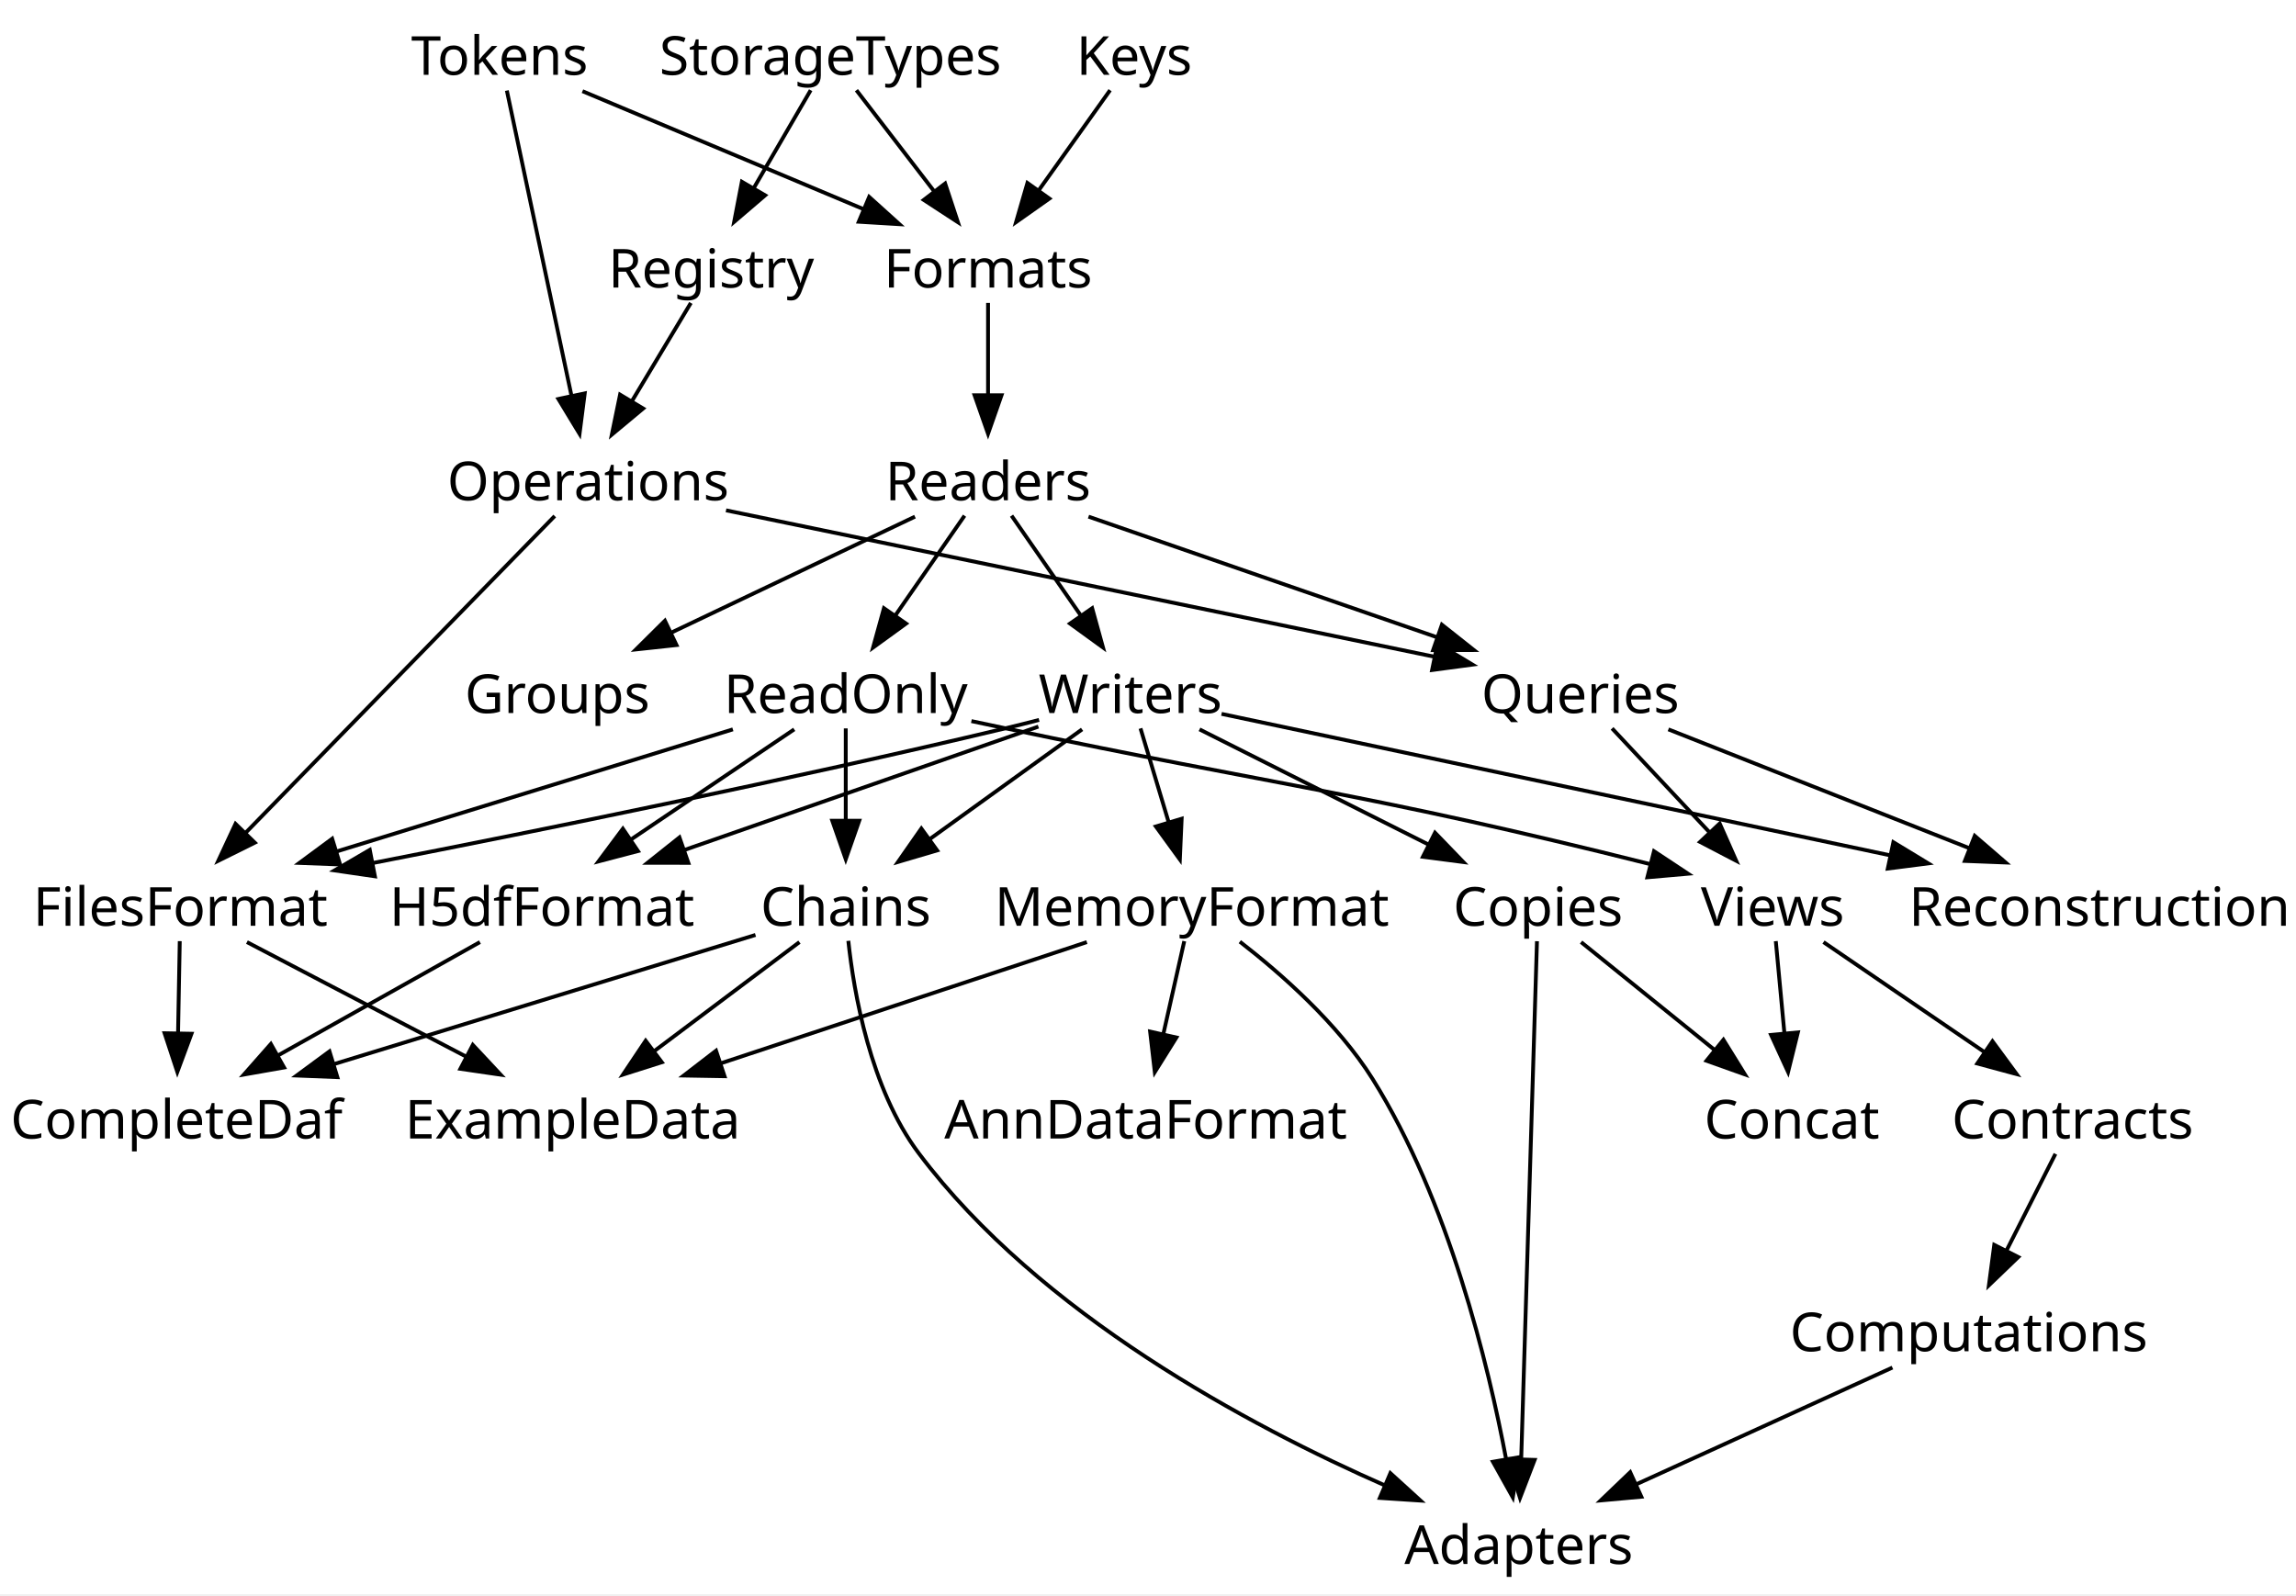
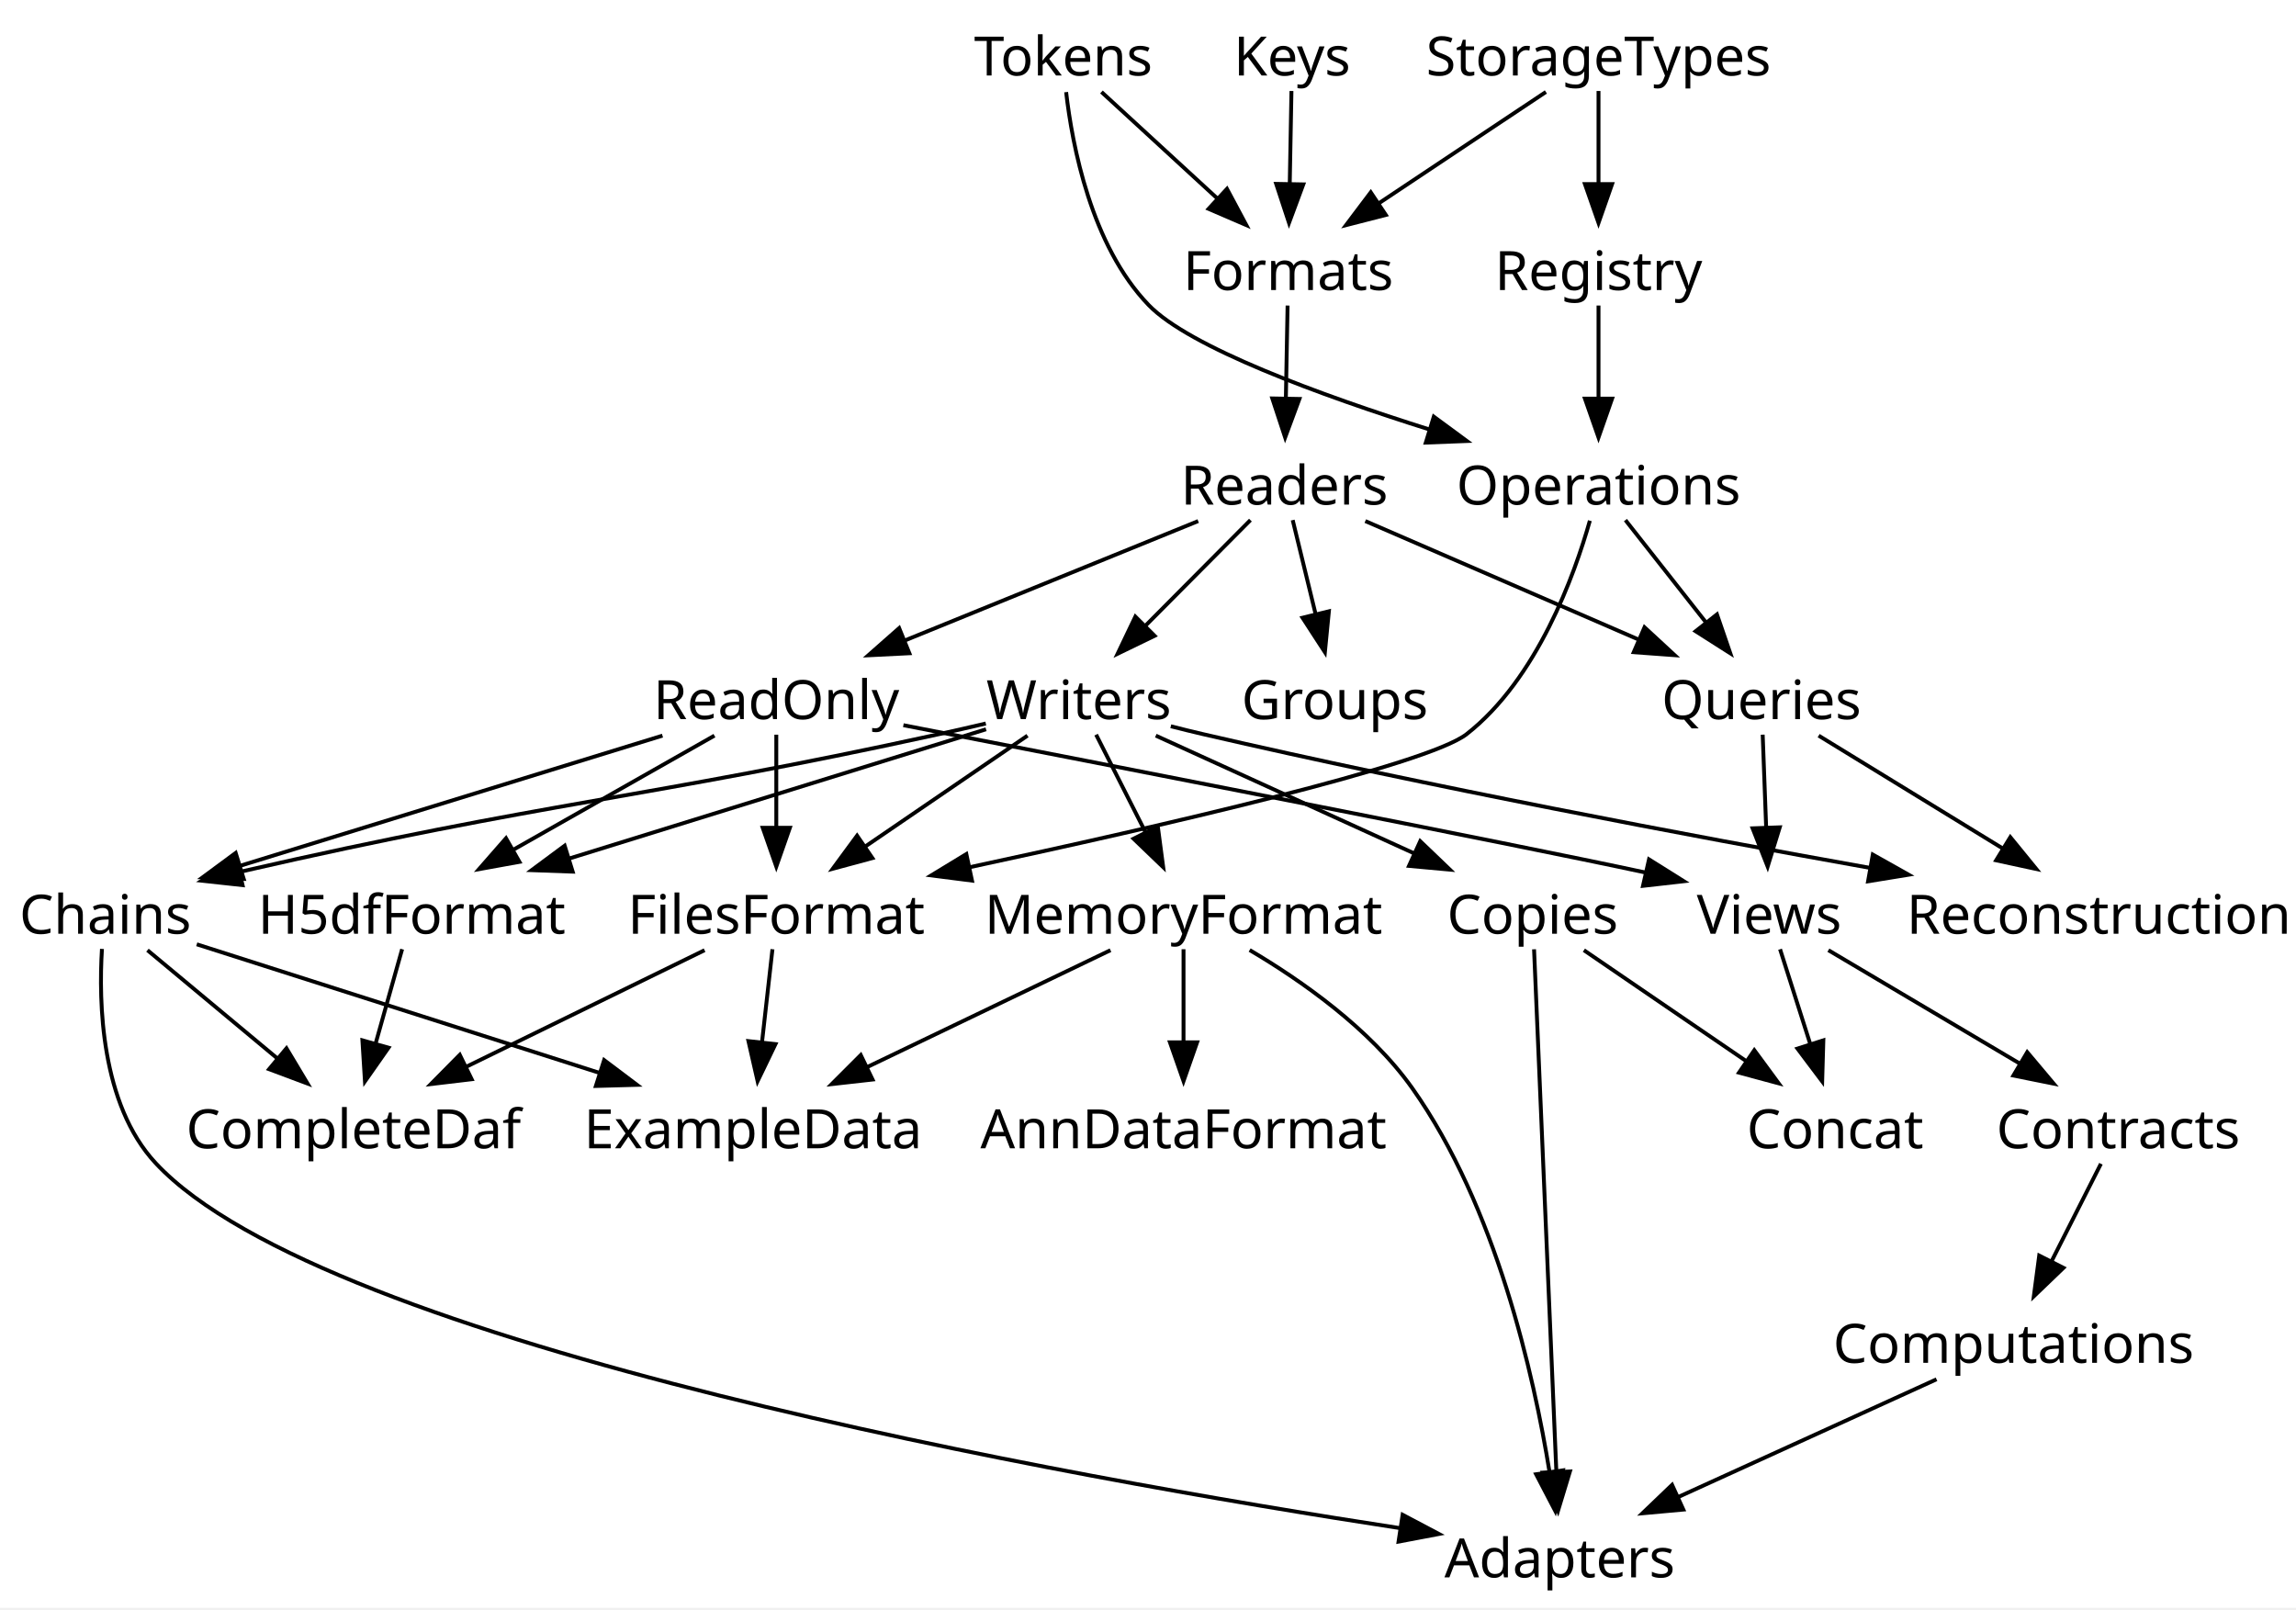
- <svg xmlns="http://www.w3.org/2000/svg" xmlns:xlink="http://www.w3.org/1999/xlink" width="597pt" height="415pt" viewBox="0.00 0.00 597.00 415.00">
+ <svg xmlns="http://www.w3.org/2000/svg" xmlns:xlink="http://www.w3.org/1999/xlink" width="592pt" height="415pt" viewBox="0.00 0.00 592.00 415.00">
  <g id="graph0" class="graph" transform="scale(1 1) rotate(0) translate(4 410.56)">
-     <polygon fill="white" stroke="none" points="-4,4 -4,-410.56 593.07,-410.56 593.07,4 -4,4" />
+     <polygon fill="white" stroke="none" points="-4,4 -4,-410.56 588.32,-410.56 588.32,4 -4,4" />
    <g id="node1" class="node">
      <g id="a_node1">
        <a xlink:href="../copies.html" xlink:title="Copies" target="_top">
-           <polygon fill="none" stroke="white" points="419.07,-185.28 372.75,-185.28 372.75,-165.96 419.07,-165.96 419.07,-185.28" />
-           <text xml:space="preserve" text-anchor="middle" x="395.91" y="-169.82" font-family="Sans-Serif" font-size="14.00">Copies</text>
+           <polygon fill="none" stroke="white" points="414.32,-185.28 368,-185.28 368,-165.96 414.32,-165.96 414.32,-185.28" />
+           <text xml:space="preserve" text-anchor="middle" x="391.16" y="-169.82" font-family="Sans-Serif" font-size="14.00">Copies</text>
        </a>
      </g>
    </g>
    <g id="node3" class="node">
      <g id="a_node3">
        <a xlink:href="../adapters.html" xlink:title="Adapters" target="_top">
-           <polygon fill="none" stroke="white" points="420.07,-19.32 361.75,-19.32 361.75,0 420.07,0 420.07,-19.32" />
-           <text xml:space="preserve" text-anchor="middle" x="390.91" y="-3.86" font-family="Sans-Serif" font-size="14.00">Adapters</text>
-         </a>
-       </g>
-     </g>
-     <g id="edge5" class="edge">
-       <path fill="none" stroke="black" d="M395.64,-165.8C394.87,-140.45 392.62,-66.85 391.53,-30.9" />
-       <polygon fill="black" stroke="black" points="395.03,-30.92 391.23,-21.03 388.03,-31.13 395.03,-30.92" />
+           <polygon fill="none" stroke="white" points="427.32,-19.32 369,-19.32 369,0 427.32,0 427.32,-19.32" />
+           <text xml:space="preserve" text-anchor="middle" x="398.16" y="-3.86" font-family="Sans-Serif" font-size="14.00">Adapters</text>
+         </a>
+       </g>
+     </g>
+     <g id="edge2" class="edge">
+       <path fill="none" stroke="black" d="M391.54,-165.8C392.62,-140.45 395.76,-66.85 397.3,-30.9" />
+       <polygon fill="black" stroke="black" points="400.79,-31.17 397.72,-21.03 393.79,-30.87 400.79,-31.17" />
    </g>
    <g id="node24" class="node">
      <g id="a_node24">
        <a xlink:href="../concat.html" xlink:title="Concat" target="_top">
-           <polygon fill="none" stroke="white" points="485.44,-129.96 438.37,-129.96 438.37,-110.64 485.44,-110.64 485.44,-129.96" />
-           <text xml:space="preserve" text-anchor="middle" x="461.91" y="-114.5" font-family="Sans-Serif" font-size="14.00">Concat</text>
-         </a>
-       </g>
-     </g>
-     <g id="edge35" class="edge">
-       <path fill="none" stroke="black" d="M407.11,-165.57C416.65,-157.87 430.58,-146.61 442.02,-137.37" />
-       <polygon fill="black" stroke="black" points="444.12,-140.17 449.7,-131.16 439.72,-134.72 444.12,-140.17" />
+           <polygon fill="none" stroke="white" points="492.7,-129.96 445.62,-129.96 445.62,-110.64 492.7,-110.64 492.7,-129.96" />
+           <text xml:space="preserve" text-anchor="middle" x="469.16" y="-114.5" font-family="Sans-Serif" font-size="14.00">Concat</text>
+         </a>
+       </g>
+     </g>
+     <g id="edge34" class="edge">
+       <path fill="none" stroke="black" d="M404.39,-165.57C415.93,-157.69 432.93,-146.07 446.61,-136.72" />
+       <polygon fill="black" stroke="black" points="448.33,-139.78 454.61,-131.24 444.38,-134 448.33,-139.78" />
    </g>
    <g id="node2" class="node">
      <g id="a_node2">
        <a xlink:href="../writers.html" xlink:title="Writers" target="_top">
-           <polygon fill="none" stroke="white" points="313.44,-240.6 266.37,-240.6 266.37,-221.28 313.44,-221.28 313.44,-240.6" />
-           <text xml:space="preserve" text-anchor="middle" x="289.91" y="-225.14" font-family="Sans-Serif" font-size="14.00">Writers</text>
+           <polygon fill="none" stroke="white" points="297.7,-240.6 250.63,-240.6 250.63,-221.28 297.7,-221.28 297.7,-240.6" />
+           <text xml:space="preserve" text-anchor="middle" x="274.16" y="-225.14" font-family="Sans-Serif" font-size="14.00">Writers</text>
        </a>
      </g>
    </g>
    <g id="edge1" class="edge">
-       <path fill="none" stroke="black" d="M307.89,-220.89C324.26,-212.66 348.7,-200.37 367.67,-190.82" />
-       <polygon fill="black" stroke="black" points="369.13,-194.01 376.49,-186.39 365.98,-187.76 369.13,-194.01" />
+       <path fill="none" stroke="black" d="M294.01,-220.89C312.33,-212.55 339.81,-200.02 360.87,-190.42" />
+       <polygon fill="black" stroke="black" points="362.19,-193.67 369.84,-186.34 359.29,-187.3 362.19,-193.67" />
+     </g>
+     <g id="node4" class="node">
+       <g id="a_node4">
+         <a xlink:href="../chains.html" xlink:title="Chains" target="_top">
+           <polygon fill="none" stroke="white" points="46.32,-185.28 0,-185.28 0,-165.96 46.32,-165.96 46.32,-185.28" />
+           <text xml:space="preserve" text-anchor="middle" x="23.16" y="-169.82" font-family="Sans-Serif" font-size="14.00">Chains</text>
+         </a>
+       </g>
+     </g>
+     <g id="edge29" class="edge">
+       <path fill="none" stroke="black" d="M250.18,-224.02C246.17,-223.08 242.05,-222.13 238.16,-221.28 160.66,-204.34 137.82,-204.11 57.68,-185.73" />
+       <polygon fill="black" stroke="black" points="58.54,-182.34 48.01,-183.49 56.96,-189.16 58.54,-182.34" />
    </g>
    <g id="node5" class="node">
      <g id="a_node5">
        <a xlink:href="../memory_format.html" xlink:title="MemoryFormat" target="_top">
-           <polygon fill="none" stroke="white" points="354.94,-185.28 256.88,-185.28 256.88,-165.96 354.94,-165.96 354.94,-185.28" />
-           <text xml:space="preserve" text-anchor="middle" x="305.91" y="-169.82" font-family="Sans-Serif" font-size="14.00">MemoryFormat</text>
+           <polygon fill="none" stroke="white" points="350.2,-185.28 252.13,-185.28 252.13,-165.96 350.2,-165.96 350.2,-185.28" />
+           <text xml:space="preserve" text-anchor="middle" x="301.16" y="-169.82" font-family="Sans-Serif" font-size="14.00">MemoryFormat</text>
        </a>
      </g>
    </g>
    <g id="edge22" class="edge">
-       <path fill="none" stroke="black" d="M292.55,-221.14C294.55,-214.46 297.39,-205.02 299.93,-196.55" />
-       <polygon fill="black" stroke="black" points="303.25,-197.65 302.78,-187.07 296.55,-195.64 303.25,-197.65" />
-     </g>
-     <g id="node6" class="node">
-       <g id="a_node6">
-         <a xlink:href="../chains.html" xlink:title="Chains" target="_top">
-           <polygon fill="none" stroke="white" points="239.07,-185.28 192.75,-185.28 192.75,-165.96 239.07,-165.96 239.07,-185.28" />
-           <text xml:space="preserve" text-anchor="middle" x="215.91" y="-169.82" font-family="Sans-Serif" font-size="14.00">Chains</text>
-         </a>
-       </g>
-     </g>
-     <g id="edge28" class="edge">
-       <path fill="none" stroke="black" d="M277.36,-220.89C266.45,-213.03 250.41,-201.48 237.45,-192.14" />
-       <polygon fill="black" stroke="black" points="239.67,-189.42 229.51,-186.42 235.57,-195.1 239.67,-189.42" />
+       <path fill="none" stroke="black" d="M278.62,-221.14C282.11,-214.23 287.11,-204.37 291.51,-195.68" />
+       <polygon fill="black" stroke="black" points="294.53,-197.47 295.92,-186.97 288.28,-194.31 294.53,-197.47" />
    </g>
    <g id="node15" class="node">
      <g id="a_node15">
        <a xlink:href="../files_format.html" xlink:title="FilesFormat" target="_top">
-           <polygon fill="none" stroke="white" points="81.07,-185.28 4.75,-185.28 4.75,-165.96 81.07,-165.96 81.07,-185.28" />
-           <text xml:space="preserve" text-anchor="middle" x="42.91" y="-169.82" font-family="Sans-Serif" font-size="14.00">FilesFormat</text>
-         </a>
-       </g>
-     </g>
-     <g id="edge31" class="edge">
-       <path fill="none" stroke="black" d="M266.18,-223.35C263.4,-222.63 260.6,-221.92 257.91,-221.28 201.58,-207.82 136.39,-194.61 92.69,-186.09" />
-       <polygon fill="black" stroke="black" points="93.48,-182.68 83,-184.21 92.15,-189.55 93.48,-182.68" />
+           <polygon fill="none" stroke="white" points="234.32,-185.28 158,-185.28 158,-165.96 234.32,-165.96 234.32,-185.28" />
+           <text xml:space="preserve" text-anchor="middle" x="196.16" y="-169.82" font-family="Sans-Serif" font-size="14.00">FilesFormat</text>
+         </a>
+       </g>
+     </g>
+     <g id="edge33" class="edge">
+       <path fill="none" stroke="black" d="M260.93,-220.89C249.39,-213.01 232.39,-201.39 218.71,-192.04" />
+       <polygon fill="black" stroke="black" points="220.94,-189.32 210.71,-186.56 216.99,-195.1 220.94,-189.32" />
    </g>
    <g id="node16" class="node">
      <g id="a_node16">
        <a xlink:href="../h5df_format.html" xlink:title="H5dfFormat" target="_top">
-           <polygon fill="none" stroke="white" points="175.07,-185.28 98.75,-185.28 98.75,-165.96 175.07,-165.96 175.07,-185.28" />
-           <text xml:space="preserve" text-anchor="middle" x="136.91" y="-169.82" font-family="Sans-Serif" font-size="14.00">H5dfFormat</text>
-         </a>
-       </g>
-     </g>
-     <g id="edge24" class="edge">
-       <path fill="none" stroke="black" d="M266,-221.61C241.3,-213 202.4,-199.44 173.76,-189.46" />
-       <polygon fill="black" stroke="black" points="174.98,-186.18 164.38,-186.19 172.67,-192.79 174.98,-186.18" />
+           <polygon fill="none" stroke="white" points="140.32,-185.28 64,-185.28 64,-165.96 140.32,-165.96 140.32,-185.28" />
+           <text xml:space="preserve" text-anchor="middle" x="102.16" y="-169.82" font-family="Sans-Serif" font-size="14.00">H5dfFormat</text>
+         </a>
+       </g>
+     </g>
+     <g id="edge25" class="edge">
+       <path fill="none" stroke="black" d="M250.24,-222.53C222.38,-213.89 175.89,-199.48 142.43,-189.1" />
+       <polygon fill="black" stroke="black" points="143.66,-185.82 133.08,-186.2 141.59,-192.51 143.66,-185.82" />
    </g>
    <g id="node25" class="node">
      <g id="a_node25">
        <a xlink:href="../reconstruction.html" xlink:title="Reconstruction" target="_top">
-           <polygon fill="none" stroke="white" points="589.07,-185.28 494.75,-185.28 494.75,-165.96 589.07,-165.96 589.07,-185.28" />
-           <text xml:space="preserve" text-anchor="middle" x="541.91" y="-169.82" font-family="Sans-Serif" font-size="14.00">Reconstruction</text>
+           <polygon fill="none" stroke="white" points="584.32,-185.28 490,-185.28 490,-165.96 584.32,-165.96 584.32,-185.28" />
+           <text xml:space="preserve" text-anchor="middle" x="537.16" y="-169.82" font-family="Sans-Serif" font-size="14.00">Reconstruction</text>
        </a>
      </g>
    </g>
    <g id="edge37" class="edge">
-       <path fill="none" stroke="black" d="M313.62,-224.92C353.2,-216.55 433.7,-199.52 487.74,-188.08" />
-       <polygon fill="black" stroke="black" points="488.31,-191.54 497.37,-186.04 486.86,-184.69 488.31,-191.54" />
-     </g>
-     <g id="node4" class="node">
-       <g id="a_node4">
-         <a xlink:href="../computations.html" xlink:title="Computations" target="_top">
-           <polygon fill="none" stroke="white" points="552.07,-74.64 463.75,-74.64 463.75,-55.32 552.07,-55.32 552.07,-74.64" />
-           <text xml:space="preserve" text-anchor="middle" x="507.91" y="-59.18" font-family="Sans-Serif" font-size="14.00">Computations</text>
-         </a>
-       </g>
-     </g>
-     <g id="edge2" class="edge">
-       <path fill="none" stroke="black" d="M488.06,-54.93C469.74,-46.59 442.26,-34.06 421.2,-24.46" />
-       <polygon fill="black" stroke="black" points="422.78,-21.34 412.23,-20.38 419.88,-27.71 422.78,-21.34" />
+       <path fill="none" stroke="black" d="M297.88,-223.31C300.66,-222.6 303.47,-221.9 306.16,-221.28 364.43,-207.78 431.61,-195.11 478.45,-186.74" />
+       <polygon fill="black" stroke="black" points="478.88,-190.22 488.12,-185.03 477.66,-183.33 478.88,-190.22" />
    </g>
    <g id="edge3" class="edge">
-       <path fill="none" stroke="black" d="M318.38,-165.68C328.96,-157.48 343.83,-144.46 352.91,-129.96 372.66,-98.43 382.99,-55.73 387.66,-30.89" />
-       <polygon fill="black" stroke="black" points="391.09,-31.63 389.35,-21.18 384.19,-30.43 391.09,-31.63" />
+       <path fill="none" stroke="black" d="M22.29,-165.9C21.44,-152.27 21.93,-125.89 36.16,-110.64 80.13,-63.52 272.09,-29.55 357.23,-16.52" />
+       <polygon fill="black" stroke="black" points="357.65,-20 367.01,-15.05 356.6,-13.08 357.65,-20" />
+     </g>
+     <g id="node14" class="node">
+       <g id="a_node14">
+         <a xlink:href="../complete.html" xlink:title="CompleteDaf" target="_top">
+           <polygon fill="none" stroke="white" points="129.07,-129.96 45.25,-129.96 45.25,-110.64 129.07,-110.64 129.07,-129.96" />
+           <text xml:space="preserve" text-anchor="middle" x="87.16" y="-114.5" font-family="Sans-Serif" font-size="14.00">CompleteDaf</text>
+         </a>
+       </g>
+     </g>
+     <g id="edge12" class="edge">
+       <path fill="none" stroke="black" d="M34.02,-165.57C43.27,-157.87 56.78,-146.61 67.87,-137.37" />
+       <polygon fill="black" stroke="black" points="69.86,-140.27 75.3,-131.18 65.38,-134.89 69.86,-140.27" />
    </g>
    <g id="node21" class="node">
      <g id="a_node21">
        <a xlink:href="../example_data.html" xlink:title="ExampleData" target="_top">
-           <polygon fill="none" stroke="white" points="187.94,-129.96 101.88,-129.96 101.88,-110.64 187.94,-110.64 187.94,-129.96" />
-           <text xml:space="preserve" text-anchor="middle" x="144.91" y="-114.5" font-family="Sans-Serif" font-size="14.00">ExampleData</text>
+           <polygon fill="none" stroke="white" points="233.2,-129.96 147.13,-129.96 147.13,-110.64 233.2,-110.64 233.2,-129.96" />
+           <text xml:space="preserve" text-anchor="middle" x="190.16" y="-114.5" font-family="Sans-Serif" font-size="14.00">ExampleData</text>
        </a>
      </g>
    </g>
    <g id="edge19" class="edge">
-       <path fill="none" stroke="black" d="M278.6,-165.57C252.35,-156.88 212.43,-143.66 183.05,-133.93" />
-       <polygon fill="black" stroke="black" points="184.39,-130.69 173.79,-130.87 182.18,-137.33 184.39,-130.69" />
+       <path fill="none" stroke="black" d="M46.73,-167.09C73.76,-158.47 118.48,-144.19 150.81,-133.86" />
+       <polygon fill="black" stroke="black" points="151.77,-137.23 160.24,-130.85 149.64,-130.56 151.77,-137.23" />
+     </g>
+     <g id="edge4" class="edge">
+       <path fill="none" stroke="black" d="M318.21,-165.61C331.42,-157.81 349.25,-145.38 360.16,-129.96 381.75,-99.43 391.48,-56.07 395.55,-30.9" />
+       <polygon fill="black" stroke="black" points="399,-31.46 396.97,-21.06 392.07,-30.45 399,-31.46" />
+     </g>
+     <g id="edge20" class="edge">
+       <path fill="none" stroke="black" d="M282.33,-165.57C265.11,-157.3 239.36,-144.93 219.45,-135.37" />
+       <polygon fill="black" stroke="black" points="220.98,-132.22 210.45,-131.04 217.94,-138.53 220.98,-132.22" />
    </g>
    <g id="node23" class="node">
      <g id="a_node23">
        <a xlink:href="../anndata_format.html" xlink:title="AnnDataFormat" target="_top">
-           <polygon fill="none" stroke="white" points="344.07,-129.96 243.75,-129.96 243.75,-110.64 344.07,-110.64 344.07,-129.96" />
-           <text xml:space="preserve" text-anchor="middle" x="293.91" y="-114.5" font-family="Sans-Serif" font-size="14.00">AnnDataFormat</text>
+           <polygon fill="none" stroke="white" points="351.32,-129.96 251,-129.96 251,-110.64 351.32,-110.64 351.32,-129.96" />
+           <text xml:space="preserve" text-anchor="middle" x="301.16" y="-114.5" font-family="Sans-Serif" font-size="14.00">AnnDataFormat</text>
        </a>
      </g>
    </g>
    <g id="edge30" class="edge">
-       <path fill="none" stroke="black" d="M303.93,-165.82C302.44,-159.22 300.35,-149.92 298.46,-141.53" />
-       <polygon fill="black" stroke="black" points="301.88,-140.76 296.27,-131.77 295.05,-142.3 301.88,-140.76" />
-     </g>
-     <g id="edge4" class="edge">
-       <path fill="none" stroke="black" d="M216.58,-165.9C217.98,-152.72 222.24,-127.49 234.91,-110.64 266.36,-68.82 320.83,-39.78 356.37,-24.16" />
-       <polygon fill="black" stroke="black" points="357.52,-27.47 365.35,-20.34 354.78,-21.03 357.52,-27.47" />
-     </g>
-     <g id="node14" class="node">
-       <g id="a_node14">
-         <a xlink:href="../complete.html" xlink:title="CompleteDaf" target="_top">
-           <polygon fill="none" stroke="white" points="83.82,-129.96 0,-129.96 0,-110.64 83.82,-110.64 83.82,-129.96" />
-           <text xml:space="preserve" text-anchor="middle" x="41.91" y="-114.5" font-family="Sans-Serif" font-size="14.00">CompleteDaf</text>
-         </a>
-       </g>
-     </g>
-     <g id="edge13" class="edge">
-       <path fill="none" stroke="black" d="M192.44,-167.43C164.24,-158.78 116.43,-144.14 82.26,-133.67" />
-       <polygon fill="black" stroke="black" points="83.72,-130.45 73.14,-130.87 81.67,-137.15 83.72,-130.45" />
-     </g>
-     <g id="edge20" class="edge">
-       <path fill="none" stroke="black" d="M203.87,-165.57C193.5,-157.79 178.31,-146.38 165.94,-137.09" />
-       <polygon fill="black" stroke="black" points="168.08,-134.33 157.99,-131.12 163.88,-139.92 168.08,-134.33" />
+       <path fill="none" stroke="black" d="M301.16,-165.82C301.16,-159.22 301.16,-149.92 301.16,-141.53" />
+       <polygon fill="black" stroke="black" points="304.66,-141.81 301.16,-131.81 297.66,-141.81 304.66,-141.81" />
+     </g>
+     <g id="node6" class="node">
+       <g id="a_node6">
+         <a xlink:href="../computations.html" xlink:title="Computations" target="_top">
+           <polygon fill="none" stroke="white" points="559.32,-74.64 471,-74.64 471,-55.32 559.32,-55.32 559.32,-74.64" />
+           <text xml:space="preserve" text-anchor="middle" x="515.16" y="-59.18" font-family="Sans-Serif" font-size="14.00">Computations</text>
+         </a>
+       </g>
+     </g>
+     <g id="edge5" class="edge">
+       <path fill="none" stroke="black" d="M495.31,-54.93C476.99,-46.59 449.51,-34.06 428.45,-24.46" />
+       <polygon fill="black" stroke="black" points="430.03,-21.34 419.48,-20.38 427.13,-27.71 430.03,-21.34" />
    </g>
    <g id="node7" class="node">
      <g id="a_node7">
        <a xlink:href="../views.html" xlink:title="Views" target="_top">
-           <polygon fill="none" stroke="white" points="477.07,-185.28 436.75,-185.28 436.75,-165.96 477.07,-165.96 477.07,-185.28" />
-           <text xml:space="preserve" text-anchor="middle" x="456.91" y="-169.82" font-family="Sans-Serif" font-size="14.00">Views</text>
+           <polygon fill="none" stroke="white" points="472.32,-185.28 432,-185.28 432,-165.96 472.32,-165.96 472.32,-185.28" />
+           <text xml:space="preserve" text-anchor="middle" x="452.16" y="-169.82" font-family="Sans-Serif" font-size="14.00">Views</text>
        </a>
      </g>
    </g>
    <g id="node17" class="node">
      <g id="a_node17">
        <a xlink:href="../contracts.html" xlink:title="Contracts" target="_top">
-           <polygon fill="none" stroke="white" points="565.94,-129.96 503.87,-129.96 503.87,-110.64 565.94,-110.64 565.94,-129.96" />
-           <text xml:space="preserve" text-anchor="middle" x="534.91" y="-114.5" font-family="Sans-Serif" font-size="14.00">Contracts</text>
+           <polygon fill="none" stroke="white" points="573.2,-129.96 511.13,-129.96 511.13,-110.64 573.2,-110.64 573.2,-129.96" />
+           <text xml:space="preserve" text-anchor="middle" x="542.16" y="-114.5" font-family="Sans-Serif" font-size="14.00">Contracts</text>
        </a>
      </g>
    </g>
    <g id="edge15" class="edge">
-       <path fill="none" stroke="black" d="M470.14,-165.57C481.68,-157.69 498.68,-146.07 512.36,-136.72" />
-       <polygon fill="black" stroke="black" points="514.08,-139.78 520.36,-131.24 510.13,-134 514.08,-139.78" />
-     </g>
-     <g id="edge34" class="edge">
-       <path fill="none" stroke="black" d="M457.74,-165.82C458.35,-159.22 459.23,-149.92 460.01,-141.53" />
-       <polygon fill="black" stroke="black" points="463.48,-142.09 460.93,-131.8 456.51,-141.43 463.48,-142.09" />
+       <path fill="none" stroke="black" d="M467.43,-165.57C481,-157.53 501.11,-145.62 517.06,-136.17" />
+       <polygon fill="black" stroke="black" points="518.7,-139.27 525.52,-131.16 515.13,-133.25 518.7,-139.27" />
+     </g>
+     <g id="edge35" class="edge">
+       <path fill="none" stroke="black" d="M454.97,-165.82C457.1,-159.14 460.1,-149.7 462.8,-141.23" />
+       <polygon fill="black" stroke="black" points="466.13,-142.33 465.83,-131.74 459.46,-140.2 466.13,-142.33" />
    </g>
    <g id="node8" class="node">
      <g id="a_node8">
        <a xlink:href="../read_only.html" xlink:title="ReadOnly" target="_top">
-           <polygon fill="none" stroke="white" points="248.44,-240.6 183.38,-240.6 183.38,-221.28 248.44,-221.28 248.44,-240.6" />
-           <text xml:space="preserve" text-anchor="middle" x="215.91" y="-225.14" font-family="Sans-Serif" font-size="14.00">ReadOnly</text>
-         </a>
-       </g>
-     </g>
-     <g id="edge29" class="edge">
-       <path fill="none" stroke="black" d="M215.91,-221.14C215.91,-214.54 215.91,-205.24 215.91,-196.85" />
-       <polygon fill="black" stroke="black" points="219.41,-197.13 215.91,-187.13 212.41,-197.13 219.41,-197.13" />
+           <polygon fill="none" stroke="white" points="228.7,-240.6 163.63,-240.6 163.63,-221.28 228.7,-221.28 228.7,-240.6" />
+           <text xml:space="preserve" text-anchor="middle" x="196.16" y="-225.14" font-family="Sans-Serif" font-size="14.00">ReadOnly</text>
+         </a>
+       </g>
+     </g>
+     <g id="edge28" class="edge">
+       <path fill="none" stroke="black" d="M166.81,-220.89C136.54,-211.57 89.38,-197.03 57.42,-187.18" />
+       <polygon fill="black" stroke="black" points="58.84,-183.95 48.25,-184.35 56.77,-190.64 58.84,-183.95" />
    </g>
    <g id="edge6" class="edge">
-       <path fill="none" stroke="black" d="M248.58,-223.04C251.4,-222.44 254.2,-221.85 256.91,-221.28 329.49,-205.97 350.75,-204.51 425.46,-185.75" />
-       <polygon fill="black" stroke="black" points="426.07,-189.2 434.91,-183.35 424.35,-182.42 426.07,-189.2" />
-     </g>
-     <g id="edge32" class="edge">
-       <path fill="none" stroke="black" d="M186.56,-220.89C158.11,-212.12 114.71,-198.75 83.06,-189" />
-       <polygon fill="black" stroke="black" points="84.43,-185.76 73.85,-186.16 82.37,-192.45 84.43,-185.76" />
-     </g>
-     <g id="edge25" class="edge">
-       <path fill="none" stroke="black" d="M202.51,-220.89C190.82,-213.01 173.61,-201.39 159.75,-192.04" />
-       <polygon fill="black" stroke="black" points="161.88,-189.25 151.63,-186.56 157.96,-195.05 161.88,-189.25" />
+       <path fill="none" stroke="black" d="M228.93,-223.58C282.17,-213.23 384.6,-193.28 420.76,-185.49" />
+       <polygon fill="black" stroke="black" points="421.18,-188.98 430.16,-183.35 419.63,-182.16 421.18,-188.98" />
+     </g>
+     <g id="edge31" class="edge">
+       <path fill="none" stroke="black" d="M196.16,-221.14C196.16,-214.54 196.16,-205.24 196.16,-196.85" />
+       <polygon fill="black" stroke="black" points="199.66,-197.13 196.16,-187.13 192.66,-197.13 199.66,-197.13" />
+     </g>
+     <g id="edge24" class="edge">
+       <path fill="none" stroke="black" d="M180.21,-220.89C165.9,-212.78 144.63,-200.71 127.91,-191.22" />
+       <polygon fill="black" stroke="black" points="129.93,-188.35 119.5,-186.46 126.47,-194.43 129.93,-188.35" />
    </g>
    <g id="node9" class="node">
      <g id="a_node9">
        <a xlink:href="../queries.html" xlink:title="Queries" target="_top">
-           <polygon fill="none" stroke="white" points="433.07,-240.6 380.75,-240.6 380.75,-221.28 433.07,-221.28 433.07,-240.6" />
-           <text xml:space="preserve" text-anchor="middle" x="406.91" y="-225.14" font-family="Sans-Serif" font-size="14.00">Queries</text>
+           <polygon fill="none" stroke="white" points="476.32,-240.6 424,-240.6 424,-221.28 476.32,-221.28 476.32,-240.6" />
+           <text xml:space="preserve" text-anchor="middle" x="450.16" y="-225.14" font-family="Sans-Serif" font-size="14.00">Queries</text>
        </a>
      </g>
    </g>
    <g id="edge7" class="edge">
-       <path fill="none" stroke="black" d="M415.17,-221.14C422.07,-213.77 432.13,-203.04 440.65,-193.96" />
-       <polygon fill="black" stroke="black" points="443.15,-196.41 447.44,-186.72 438.05,-191.62 443.15,-196.41" />
+       <path fill="none" stroke="black" d="M450.49,-221.14C450.74,-214.54 451.09,-205.24 451.4,-196.85" />
+       <polygon fill="black" stroke="black" points="454.89,-197.25 451.77,-187.13 447.89,-196.99 454.89,-197.25" />
    </g>
    <g id="edge38" class="edge">
-       <path fill="none" stroke="black" d="M429.81,-220.89C451.34,-212.39 483.82,-199.56 508.29,-189.9" />
-       <polygon fill="black" stroke="black" points="509.47,-193.19 517.49,-186.27 506.9,-186.68 509.47,-193.19" />
+       <path fill="none" stroke="black" d="M464.92,-220.89C478.04,-212.85 497.48,-200.94 512.89,-191.49" />
+       <polygon fill="black" stroke="black" points="514.34,-194.71 521.04,-186.5 510.68,-188.74 514.34,-194.71" />
    </g>
    <g id="node10" class="node">
      <g id="a_node10">
        <a xlink:href="../operations.html" xlink:title="Operations" target="_top">
-           <polygon fill="none" stroke="white" points="184.44,-295.92 113.38,-295.92 113.38,-276.6 184.44,-276.6 184.44,-295.92" />
-           <text xml:space="preserve" text-anchor="middle" x="148.91" y="-280.46" font-family="Sans-Serif" font-size="14.00">Operations</text>
+           <polygon fill="none" stroke="white" points="443.7,-295.92 372.62,-295.92 372.62,-276.6 443.7,-276.6 443.7,-295.92" />
+           <text xml:space="preserve" text-anchor="middle" x="408.16" y="-280.46" font-family="Sans-Serif" font-size="14.00">Operations</text>
        </a>
      </g>
    </g>
    <g id="edge11" class="edge">
-       <path fill="none" stroke="black" d="M184.78,-277.85C233.37,-267.81 319.68,-249.97 369.19,-239.73" />
-       <polygon fill="black" stroke="black" points="369.79,-243.19 378.87,-237.73 368.37,-236.33 369.79,-243.19" />
-     </g>
-     <g id="edge33" class="edge">
-       <path fill="none" stroke="black" d="M140.24,-276.37C122.61,-258.31 82.35,-217.04 59.52,-193.64" />
-       <polygon fill="black" stroke="black" points="62.25,-191.43 52.76,-186.72 57.24,-196.32 62.25,-191.43" />
+       <path fill="none" stroke="black" d="M415.1,-276.46C420.78,-269.24 429,-258.81 436.05,-249.85" />
+       <polygon fill="black" stroke="black" points="438.7,-252.15 442.14,-242.12 433.2,-247.81 438.7,-252.15" />
+     </g>
+     <g id="edge32" class="edge">
+       <path fill="none" stroke="black" d="M405.93,-276.31C401.98,-262.36 392.39,-235.54 374.16,-221.28 363.95,-213.29 294.72,-197.4 245.68,-186.89" />
+       <polygon fill="black" stroke="black" points="246.62,-183.51 236.11,-184.85 245.16,-190.35 246.62,-183.51" />
    </g>
    <g id="node11" class="node">
      <g id="a_node11">
        <a xlink:href="../registry.html" xlink:title="Registry" target="_top">
-           <polygon fill="none" stroke="white" points="207.82,-351.24 154,-351.24 154,-331.92 207.82,-331.92 207.82,-351.24" />
-           <text xml:space="preserve" text-anchor="middle" x="180.91" y="-335.78" font-family="Sans-Serif" font-size="14.00">Registry</text>
+           <polygon fill="none" stroke="white" points="435.07,-351.24 381.25,-351.24 381.25,-331.92 435.07,-331.92 435.07,-351.24" />
+           <text xml:space="preserve" text-anchor="middle" x="408.16" y="-335.78" font-family="Sans-Serif" font-size="14.00">Registry</text>
        </a>
      </g>
    </g>
    <g id="edge8" class="edge">
-       <path fill="none" stroke="black" d="M175.63,-331.78C171.44,-324.79 165.43,-314.79 160.18,-306.03" />
-       <polygon fill="black" stroke="black" points="163.23,-304.33 155.09,-297.55 157.23,-307.93 163.23,-304.33" />
+       <path fill="none" stroke="black" d="M408.16,-331.78C408.16,-325.18 408.16,-315.88 408.16,-307.49" />
+       <polygon fill="black" stroke="black" points="411.66,-307.77 408.16,-297.77 404.66,-307.77 411.66,-307.77" />
    </g>
    <g id="node12" class="node">
      <g id="a_node12">
        <a xlink:href="../tokens.html" xlink:title="Tokens" target="_top">
-           <polygon fill="none" stroke="white" points="149.44,-406.56 102.38,-406.56 102.38,-387.24 149.44,-387.24 149.44,-406.56" />
-           <text xml:space="preserve" text-anchor="middle" x="125.91" y="-391.1" font-family="Sans-Serif" font-size="14.00">Tokens</text>
+           <polygon fill="none" stroke="white" points="293.7,-406.56 246.63,-406.56 246.63,-387.24 293.7,-387.24 293.7,-406.56" />
+           <text xml:space="preserve" text-anchor="middle" x="270.16" y="-391.1" font-family="Sans-Serif" font-size="14.00">Tokens</text>
        </a>
      </g>
    </g>
    <g id="edge9" class="edge">
-       <path fill="none" stroke="black" d="M127.79,-387.01C131.45,-369.74 139.59,-331.27 144.63,-307.48" />
-       <polygon fill="black" stroke="black" points="148.04,-308.26 146.69,-297.75 141.19,-306.81 148.04,-308.26" />
+       <path fill="none" stroke="black" d="M270.89,-386.81C272.46,-373.15 277.32,-347.31 292.16,-331.92 302.64,-321.05 336.32,-308.72 364.71,-299.78" />
+       <polygon fill="black" stroke="black" points="365.69,-303.13 374.22,-296.85 363.63,-296.44 365.69,-303.13" />
    </g>
    <g id="node18" class="node">
      <g id="a_node18">
        <a xlink:href="../formats.html" xlink:title="Formats" target="_top">
-           <polygon fill="none" stroke="white" points="280.19,-351.24 225.62,-351.24 225.62,-331.92 280.19,-331.92 280.19,-351.24" />
-           <text xml:space="preserve" text-anchor="middle" x="252.91" y="-335.78" font-family="Sans-Serif" font-size="14.00">Formats</text>
+           <polygon fill="none" stroke="white" points="355.45,-351.24 300.88,-351.24 300.88,-331.92 355.45,-331.92 355.45,-351.24" />
+           <text xml:space="preserve" text-anchor="middle" x="328.16" y="-335.78" font-family="Sans-Serif" font-size="14.00">Formats</text>
        </a>
      </g>
    </g>
    <g id="edge18" class="edge">
-       <path fill="none" stroke="black" d="M147.45,-386.85C167.52,-378.43 197.71,-365.75 220.66,-356.12" />
-       <polygon fill="black" stroke="black" points="222,-359.35 229.86,-352.26 219.29,-352.9 222,-359.35" />
+       <path fill="none" stroke="black" d="M280,-386.85C288.21,-379.3 300.14,-368.34 310.07,-359.21" />
+       <polygon fill="black" stroke="black" points="312.36,-361.86 317.35,-352.52 307.62,-356.71 312.36,-361.86" />
    </g>
    <g id="node13" class="node">
      <g id="a_node13">
        <a xlink:href="../readers.html" xlink:title="Readers" target="_top">
-           <polygon fill="none" stroke="white" points="280.57,-295.92 225.25,-295.92 225.25,-276.6 280.57,-276.6 280.57,-295.92" />
-           <text xml:space="preserve" text-anchor="middle" x="252.91" y="-280.46" font-family="Sans-Serif" font-size="14.00">Readers</text>
+           <polygon fill="none" stroke="white" points="354.82,-295.92 299.5,-295.92 299.5,-276.6 354.82,-276.6 354.82,-295.92" />
+           <text xml:space="preserve" text-anchor="middle" x="327.16" y="-280.46" font-family="Sans-Serif" font-size="14.00">Readers</text>
        </a>
      </g>
    </g>
    <g id="edge27" class="edge">
-       <path fill="none" stroke="black" d="M259.02,-276.46C263.97,-269.32 271.11,-259.03 277.28,-250.14" />
-       <polygon fill="black" stroke="black" points="279.98,-252.39 282.8,-242.18 274.23,-248.4 279.98,-252.39" />
+       <path fill="none" stroke="black" d="M318.41,-276.46C311.01,-269.01 300.2,-258.14 291.11,-249" />
+       <polygon fill="black" stroke="black" points="293.7,-246.63 284.17,-242.01 288.74,-251.57 293.7,-246.63" />
    </g>
    <g id="edge39" class="edge">
-       <path fill="none" stroke="black" d="M246.8,-276.46C241.85,-269.32 234.71,-259.03 228.54,-250.14" />
-       <polygon fill="black" stroke="black" points="231.59,-248.4 223.02,-242.18 225.84,-252.39 231.59,-248.4" />
+       <path fill="none" stroke="black" d="M304.94,-276.21C284.14,-267.75 252.81,-255 229.11,-245.35" />
+       <polygon fill="black" stroke="black" points="230.47,-242.13 219.89,-241.6 227.84,-248.61 230.47,-242.13" />
    </g>
    <g id="edge10" class="edge">
-       <path fill="none" stroke="black" d="M279.03,-276.21C304.03,-267.56 341.99,-254.42 370.06,-244.7" />
-       <polygon fill="black" stroke="black" points="370.92,-248.1 379.23,-241.52 368.63,-241.49 370.92,-248.1" />
+       <path fill="none" stroke="black" d="M348.03,-276.21C367.46,-267.79 396.7,-255.11 418.92,-245.48" />
+       <polygon fill="black" stroke="black" points="420.02,-248.82 427.8,-241.63 417.24,-242.4 420.02,-248.82" />
    </g>
    <g id="node22" class="node">
      <g id="a_node22">
        <a xlink:href="../groups.html" xlink:title="Groups" target="_top">
-           <polygon fill="none" stroke="white" points="165.57,-240.6 116.25,-240.6 116.25,-221.28 165.57,-221.28 165.57,-240.6" />
-           <text xml:space="preserve" text-anchor="middle" x="140.91" y="-225.14" font-family="Sans-Serif" font-size="14.00">Groups</text>
+           <polygon fill="none" stroke="white" points="364.82,-240.6 315.5,-240.6 315.5,-221.28 364.82,-221.28 364.82,-240.6" />
+           <text xml:space="preserve" text-anchor="middle" x="340.16" y="-225.14" font-family="Sans-Serif" font-size="14.00">Groups</text>
        </a>
      </g>
    </g>
    <g id="edge26" class="edge">
-       <path fill="none" stroke="black" d="M233.91,-276.21C216.45,-267.9 190.31,-255.46 170.19,-245.88" />
-       <polygon fill="black" stroke="black" points="171.9,-242.82 161.37,-241.68 168.89,-249.14 171.9,-242.82" />
-     </g>
-     <g id="edge12" class="edge">
-       <path fill="none" stroke="black" d="M42.74,-165.82C42.62,-159.22 42.45,-149.92 42.29,-141.53" />
-       <polygon fill="black" stroke="black" points="45.79,-141.74 42.11,-131.81 38.8,-141.87 45.79,-141.74" />
+       <path fill="none" stroke="black" d="M329.31,-276.46C330.93,-269.78 333.24,-260.34 335.3,-251.87" />
+       <polygon fill="black" stroke="black" points="338.64,-252.95 337.61,-242.41 331.84,-251.29 338.64,-252.95" />
+     </g>
+     <g id="edge13" class="edge">
+       <path fill="none" stroke="black" d="M177.67,-165.57C160.76,-157.3 135.47,-144.93 115.92,-135.37" />
+       <polygon fill="black" stroke="black" points="117.62,-132.3 107.1,-131.05 114.55,-138.59 117.62,-132.3" />
    </g>
    <g id="edge21" class="edge">
-       <path fill="none" stroke="black" d="M60.21,-165.57C75.89,-157.38 99.26,-145.16 117.49,-135.64" />
-       <polygon fill="black" stroke="black" points="118.94,-138.83 126.18,-131.09 115.7,-132.62 118.94,-138.83" />
+       <path fill="none" stroke="black" d="M195.17,-165.82C194.43,-159.22 193.38,-149.92 192.44,-141.53" />
+       <polygon fill="black" stroke="black" points="195.94,-141.35 191.34,-131.8 188.98,-142.13 195.94,-141.35" />
    </g>
    <g id="edge14" class="edge">
-       <path fill="none" stroke="black" d="M120.79,-165.57C106.33,-157.46 84.83,-145.39 67.93,-135.9" />
-       <polygon fill="black" stroke="black" points="69.86,-132.97 59.42,-131.13 66.43,-139.08 69.86,-132.97" />
+       <path fill="none" stroke="black" d="M99.68,-165.82C97.81,-159.14 95.15,-149.7 92.77,-141.23" />
+       <polygon fill="black" stroke="black" points="96.18,-140.43 90.1,-131.75 89.44,-142.33 96.18,-140.43" />
    </g>
    <g id="edge36" class="edge">
-       <path fill="none" stroke="black" d="M530.45,-110.5C526.96,-103.59 521.96,-93.73 517.56,-85.04" />
-       <polygon fill="black" stroke="black" points="520.79,-83.67 513.15,-76.33 514.54,-86.83 520.79,-83.67" />
+       <path fill="none" stroke="black" d="M537.7,-110.5C534.21,-103.59 529.21,-93.73 524.81,-85.04" />
+       <polygon fill="black" stroke="black" points="528.04,-83.67 520.4,-76.33 521.79,-86.83 528.04,-83.67" />
    </g>
    <g id="edge40" class="edge">
-       <path fill="none" stroke="black" d="M252.91,-331.78C252.91,-325.18 252.91,-315.88 252.91,-307.49" />
-       <polygon fill="black" stroke="black" points="256.41,-307.77 252.91,-297.77 249.41,-307.77 256.41,-307.77" />
+       <path fill="none" stroke="black" d="M327.99,-331.78C327.87,-325.18 327.7,-315.88 327.54,-307.49" />
+       <polygon fill="black" stroke="black" points="331.04,-307.7 327.36,-297.77 324.05,-307.83 331.04,-307.7" />
    </g>
    <g id="node19" class="node">
      <g id="a_node19">
        <a xlink:href="../storage_types.html" xlink:title="StorageTypes" target="_top">
-           <polygon fill="none" stroke="white" points="256.07,-406.56 167.75,-406.56 167.75,-387.24 256.07,-387.24 256.07,-406.56" />
-           <text xml:space="preserve" text-anchor="middle" x="211.91" y="-391.1" font-family="Sans-Serif" font-size="14.00">StorageTypes</text>
+           <polygon fill="none" stroke="white" points="452.32,-406.56 364,-406.56 364,-387.24 452.32,-387.24 452.32,-406.56" />
+           <text xml:space="preserve" text-anchor="middle" x="408.16" y="-391.1" font-family="Sans-Serif" font-size="14.00">StorageTypes</text>
        </a>
      </g>
    </g>
    <g id="edge23" class="edge">
-       <path fill="none" stroke="black" d="M206.79,-387.1C202.73,-380.11 196.92,-370.11 191.82,-361.35" />
-       <polygon fill="black" stroke="black" points="194.95,-359.77 186.9,-352.88 188.9,-363.29 194.95,-359.77" />
+       <path fill="none" stroke="black" d="M408.16,-387.1C408.16,-380.5 408.16,-371.2 408.16,-362.81" />
+       <polygon fill="black" stroke="black" points="411.66,-363.09 408.16,-353.09 404.66,-363.09 411.66,-363.09" />
    </g>
    <g id="edge16" class="edge">
-       <path fill="none" stroke="black" d="M218.68,-387.1C224.23,-379.88 232.25,-369.45 239.14,-360.49" />
-       <polygon fill="black" stroke="black" points="241.75,-362.84 245.07,-352.78 236.2,-358.57 241.75,-362.84" />
+       <path fill="none" stroke="black" d="M394.59,-386.85C382.75,-378.97 365.32,-367.35 351.29,-358" />
+       <polygon fill="black" stroke="black" points="353.32,-355.14 343.06,-352.51 349.44,-360.97 353.32,-355.14" />
    </g>
    <g id="node20" class="node">
      <g id="a_node20">
        <a xlink:href="../keys.html" xlink:title="Keys" target="_top">
-           <polygon fill="none" stroke="white" points="308.07,-406.56 273.75,-406.56 273.75,-387.24 308.07,-387.24 308.07,-406.56" />
-           <text xml:space="preserve" text-anchor="middle" x="290.91" y="-391.1" font-family="Sans-Serif" font-size="14.00">Keys</text>
+           <polygon fill="none" stroke="white" points="346.32,-406.56 312,-406.56 312,-387.24 346.32,-387.24 346.32,-406.56" />
+           <text xml:space="preserve" text-anchor="middle" x="329.16" y="-391.1" font-family="Sans-Serif" font-size="14.00">Keys</text>
        </a>
      </g>
    </g>
    <g id="edge17" class="edge">
-       <path fill="none" stroke="black" d="M284.64,-387.1C279.55,-379.96 272.21,-369.67 265.88,-360.78" />
-       <polygon fill="black" stroke="black" points="268.85,-358.92 260.2,-352.81 263.15,-362.98 268.85,-358.92" />
+       <path fill="none" stroke="black" d="M328.99,-387.1C328.87,-380.5 328.7,-371.2 328.54,-362.81" />
+       <polygon fill="black" stroke="black" points="332.04,-363.02 328.36,-353.09 325.05,-363.15 332.04,-363.02" />
    </g>
  </g>
</svg>
